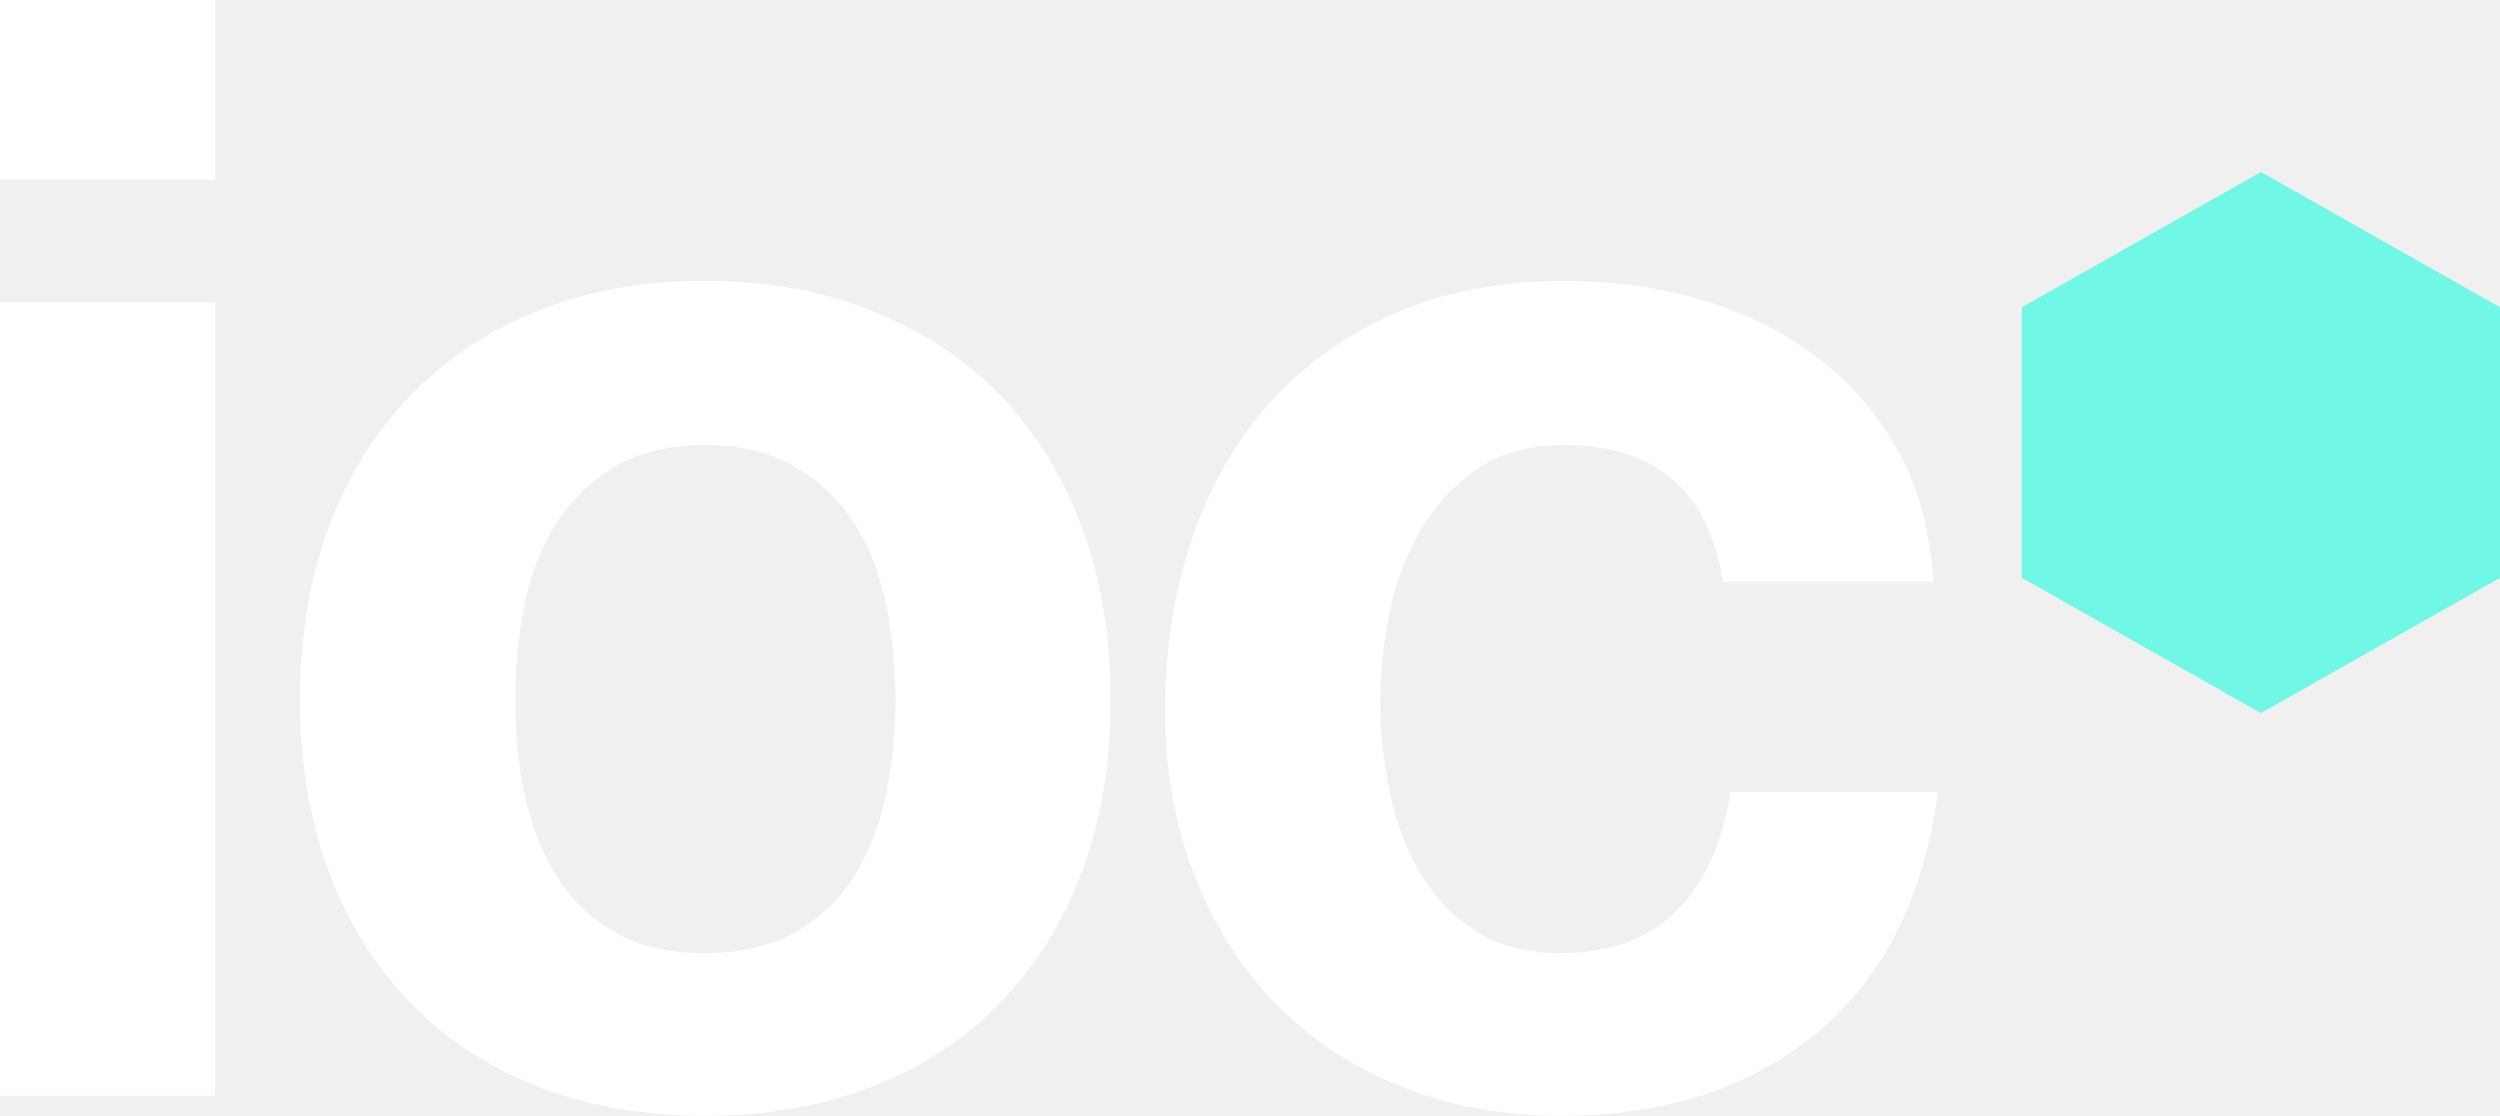
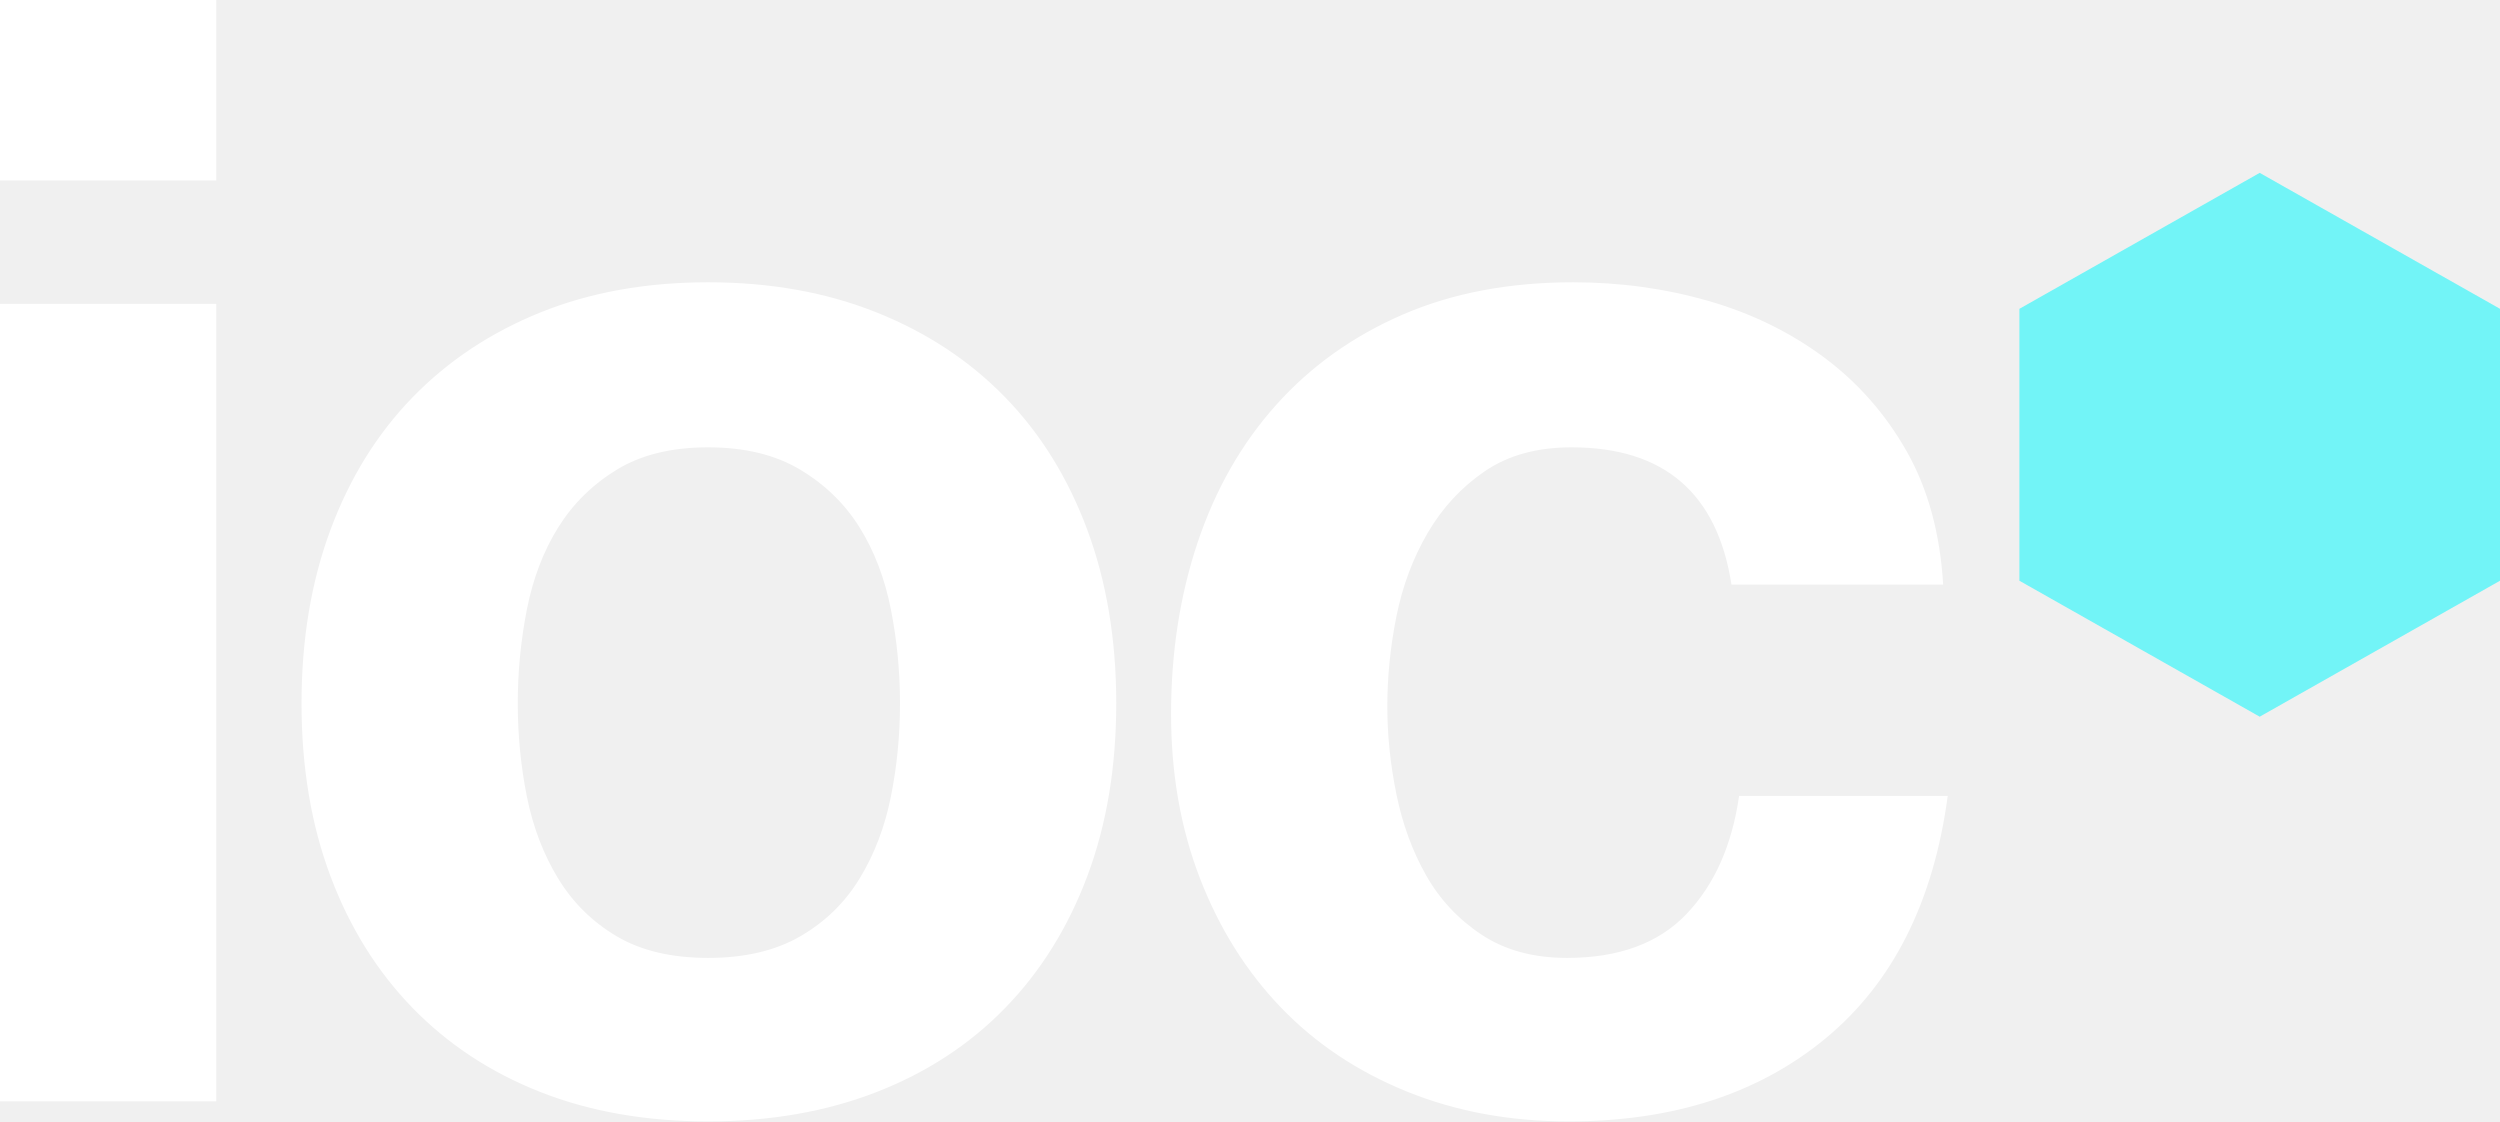
- <svg xmlns="http://www.w3.org/2000/svg" width="596px" height="266px" viewBox="0 0 596 266" version="1.1">
-   <defs />
-   <g id="Page-1" stroke="none" stroke-width="1" fill="none" fill-rule="evenodd">
-     <g id="Desktop-Copy-7" transform="translate(-128, -369)" fill-rule="nonzero">
-       <g id="hero" transform="translate(0, -5)">
-         <g id="logo_ioc_gran" transform="translate(128, 374)">
-           <path d="M51.293,42.809 L51.293,0 L0,0 L0,42.809 L51.293,42.809 Z M0,72.08 L0,261.243 L51.293,261.243 L51.293,72.08 L0,72.08 Z M122.815,166.845 C122.815,174.406 123.537,181.785 124.982,188.981 C126.427,196.177 128.895,202.641 132.387,208.373 C135.879,214.105 140.514,218.679 146.294,222.094 C152.074,225.508 159.298,227.216 167.967,227.216 C176.636,227.216 183.921,225.508 189.821,222.094 C195.721,218.679 200.417,214.105 203.909,208.373 C207.4,202.641 209.869,196.177 211.314,188.981 C212.758,181.785 213.481,174.406 213.481,166.845 C213.481,159.283 212.758,151.843 211.314,144.525 C209.869,137.208 207.4,130.744 203.909,125.133 C200.417,119.523 195.721,114.95 189.821,111.413 C183.921,107.876 176.636,106.107 167.967,106.107 C159.298,106.107 152.074,107.876 146.294,111.413 C140.514,114.95 135.879,119.523 132.387,125.133 C128.895,130.744 126.427,137.208 124.982,144.525 C123.537,151.843 122.815,159.283 122.815,166.845 Z M71.522,166.845 C71.522,151.721 73.809,138.001 78.385,125.682 C82.96,113.364 89.462,102.875 97.891,94.216 C106.319,85.557 116.433,78.849 128.233,74.092 C140.033,69.336 153.277,66.957 167.967,66.957 C182.657,66.957 195.962,69.336 207.882,74.092 C219.802,78.849 229.977,85.557 238.405,94.216 C246.834,102.875 253.335,113.364 257.911,125.682 C262.486,138.001 264.774,151.721 264.774,166.845 C264.774,181.968 262.486,195.628 257.911,207.824 C253.335,220.02 246.834,230.448 238.405,239.107 C229.977,247.767 219.802,254.414 207.882,259.048 C195.962,263.683 182.657,266 167.967,266 C153.277,266 140.033,263.683 128.233,259.048 C116.433,254.414 106.319,247.767 97.891,239.107 C89.462,230.448 82.96,220.02 78.385,207.824 C73.809,195.628 71.522,181.968 71.522,166.845 Z M410.707,138.671 L460.916,138.671 C460.194,126.475 457.304,115.925 452.247,107.022 C447.19,98.119 440.628,90.679 432.561,84.703 C424.493,78.727 415.343,74.275 405.108,71.348 C394.873,68.421 384.217,66.957 373.14,66.957 C357.969,66.957 344.483,69.519 332.683,74.641 C320.883,79.763 310.89,86.898 302.702,96.045 C294.514,105.193 288.314,116.047 284.099,128.609 C279.885,141.172 277.778,154.77 277.778,169.406 C277.778,183.553 280.066,196.542 284.641,208.373 C289.217,220.203 295.598,230.387 303.786,238.924 C311.973,247.462 321.907,254.109 333.586,258.865 C345.266,263.622 358.089,266 372.056,266 C396.86,266 417.209,259.414 433.102,246.242 C448.996,233.07 458.629,213.922 462,188.798 L412.513,188.798 C410.827,200.506 406.673,209.836 400.051,216.788 C393.428,223.74 383.977,227.216 371.695,227.216 C363.748,227.216 357.006,225.387 351.467,221.728 C345.928,218.069 341.533,213.373 338.282,207.641 C335.031,201.909 332.683,195.506 331.238,188.432 C329.794,181.358 329.071,174.406 329.071,167.576 C329.071,160.502 329.794,153.368 331.238,146.172 C332.683,138.976 335.152,132.39 338.643,126.414 C342.135,120.438 346.65,115.559 352.189,111.779 C357.728,107.998 364.591,106.107 372.779,106.107 C394.693,106.107 407.335,116.962 410.707,138.671 Z" id="ioc-copy" fill="#FFFFFF" />
-           <polygon id="Polygon" fill-opacity="0.54" fill="#07FDDD" points="539 41 596 73.25 596 137.75 539 170 482 137.75 482 73.25" />
-         </g>
-       </g>
-     </g>
+ <svg xmlns="http://www.w3.org/2000/svg" width="593" height="266" viewBox="0 0 593 266">
+   <g fill="none" fill-rule="nonzero">
+     <path fill="#FFF" d="M51.293 42.809V0H0v42.809h51.293zM0 72.079v189.164h51.293V72.08H0zm122.815 94.766c0 7.561.722 14.94 2.167 22.136 1.445 7.196 3.913 13.66 7.405 19.392 3.492 5.732 8.127 10.306 13.907 13.72 5.78 3.415 13.004 5.123 21.673 5.123 8.67 0 15.954-1.708 21.854-5.122 5.9-3.415 10.596-7.989 14.088-13.721 3.491-5.732 5.96-12.196 7.405-19.392 1.444-7.196 2.167-14.575 2.167-22.136 0-7.562-.723-15.002-2.167-22.32-1.445-7.317-3.914-13.781-7.405-19.392-3.492-5.61-8.188-10.183-14.088-13.72-5.9-3.537-13.185-5.306-21.854-5.306-8.67 0-15.893 1.769-21.673 5.306-5.78 3.537-10.415 8.11-13.907 13.72-3.492 5.61-5.96 12.075-7.405 19.392a114.943 114.943 0 0 0-2.167 22.32zm-51.293 0c0-15.124 2.287-28.844 6.863-41.163 4.575-12.318 11.077-22.807 19.506-31.466 8.428-8.66 18.542-15.367 30.342-20.124 11.8-4.756 25.044-7.135 39.734-7.135 14.69 0 27.995 2.379 39.915 7.135 11.92 4.757 22.095 11.465 30.523 20.124 8.429 8.66 14.93 19.148 19.506 31.466 4.575 12.319 6.863 26.04 6.863 41.163 0 15.123-2.288 28.783-6.863 40.979-4.576 12.196-11.077 22.624-19.506 31.283-8.428 8.66-18.603 15.307-30.523 19.941-11.92 4.635-25.225 6.952-39.915 6.952-14.69 0-27.934-2.317-39.734-6.952-11.8-4.634-21.914-11.281-30.342-19.94-8.429-8.66-14.93-19.088-19.506-31.284-4.576-12.196-6.863-25.856-6.863-40.98zm339.185-28.174h50.21c-.723-12.196-3.613-22.746-8.67-31.649-5.057-8.903-11.62-16.343-19.686-22.32-8.068-5.975-17.218-10.427-27.453-13.354-10.235-2.927-20.89-4.39-31.968-4.39-15.171 0-28.657 2.56-40.457 7.683-11.8 5.122-21.793 12.257-29.98 21.404-8.189 9.148-14.39 20.002-18.604 32.564-4.214 12.563-6.321 26.161-6.321 40.797 0 14.147 2.288 27.136 6.863 38.967 4.576 11.83 10.957 22.014 19.145 30.551 8.187 8.538 18.12 15.185 29.8 19.941 11.68 4.757 24.503 7.135 38.47 7.135 24.804 0 45.153-6.586 61.046-19.758 15.894-13.172 25.527-32.32 28.898-57.444h-49.487c-1.686 11.708-5.84 21.038-12.462 27.99-6.623 6.952-16.074 10.428-28.356 10.428-7.947 0-14.69-1.83-20.228-5.488-5.539-3.66-9.934-8.355-13.185-14.087-3.25-5.732-5.599-12.135-7.044-19.21-1.444-7.073-2.167-14.025-2.167-20.855 0-7.074.723-14.208 2.167-21.404 1.445-7.196 3.914-13.782 7.405-19.758 3.492-5.976 8.007-10.855 13.546-14.635 5.539-3.781 12.402-5.672 20.59-5.672 21.914 0 34.556 10.855 37.928 32.564z" />
+     <path fill="#07F8FD" d="M536 41l57 32.25v64.5L536 170l-57-32.25v-64.5z" opacity=".542" />
  </g>
</svg>
